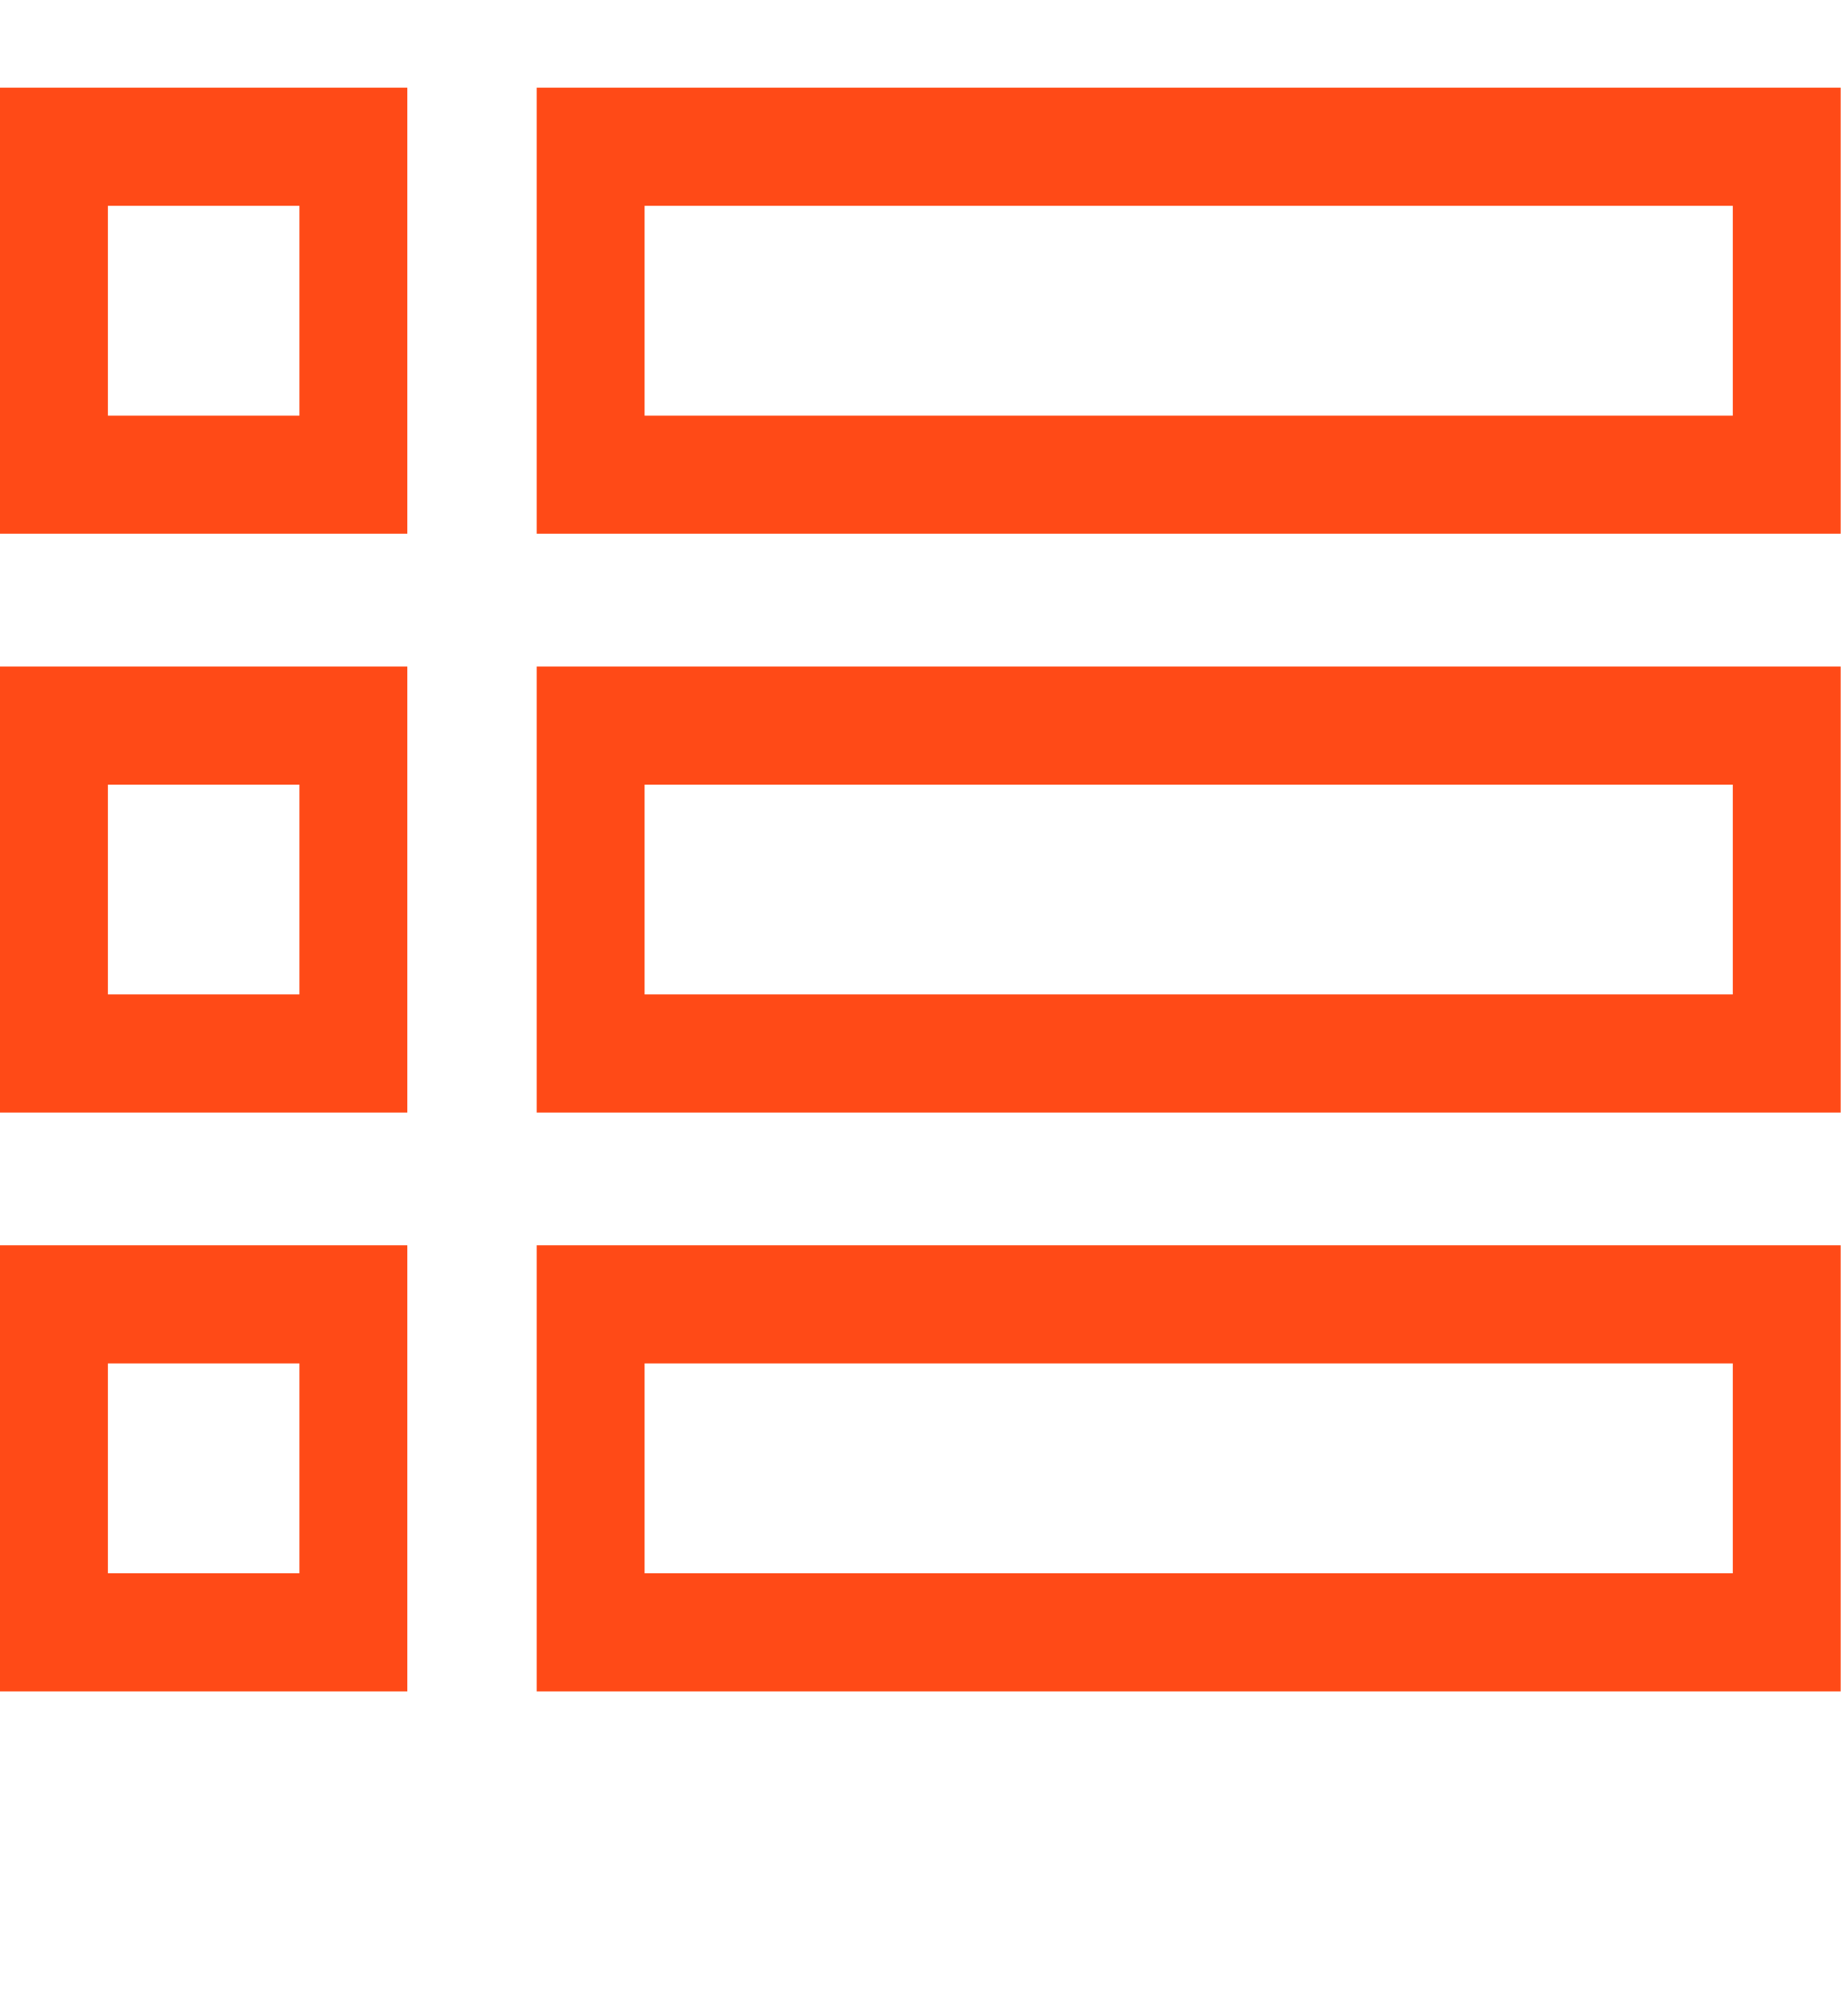
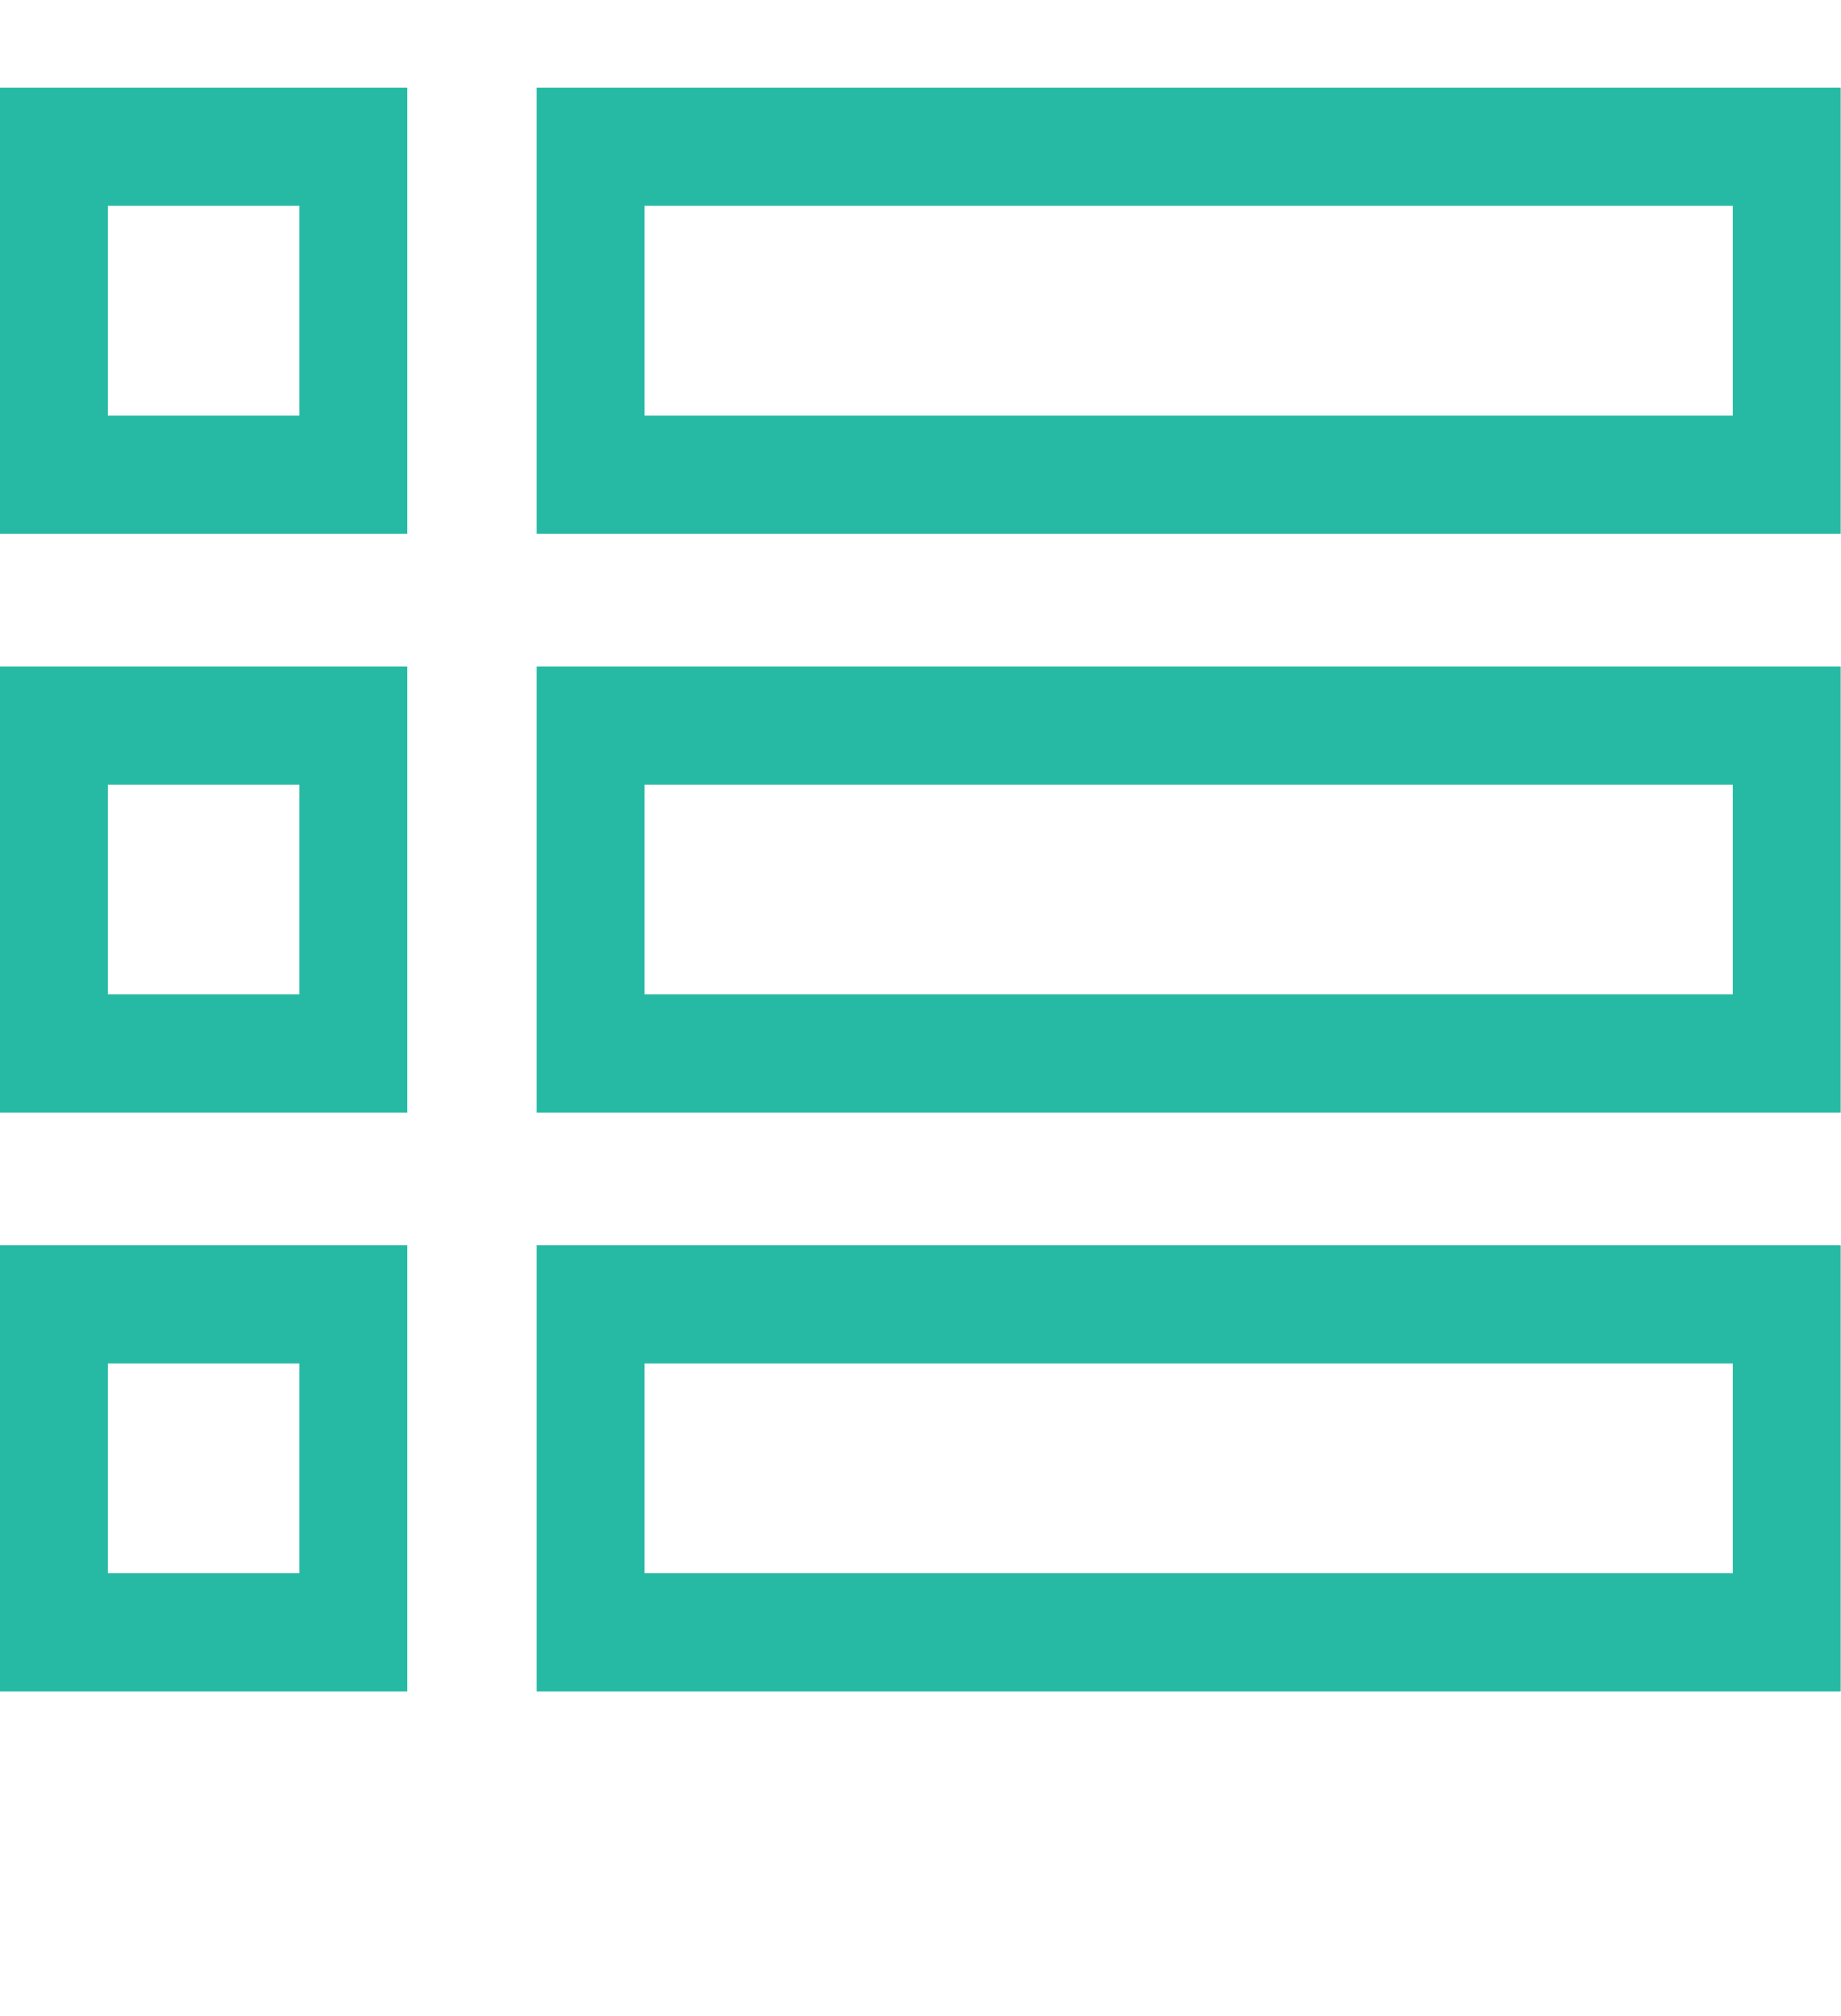
<svg xmlns="http://www.w3.org/2000/svg" width="21" height="23" viewBox="0 0 21 23" fill="none">
-   <path d="M0 6.089H4.647V1H0V6.089ZM1.231 2.348H3.416V4.742H1.231V2.348Z" fill="#FF4A17" />
-   <path d="M6.123 1V6.089H21V1H6.123ZM19.769 4.742H7.354V2.348H19.769V4.742Z" fill="#FF4A17" />
-   <path d="M0 12.693H4.647V7.604H0V12.693ZM1.231 8.952H3.416V11.345H1.231V8.952Z" fill="#FF4A17" />
-   <path d="M6.123 12.693H21V7.604H6.123V12.693ZM7.354 8.952H19.769V11.345H7.354V8.952Z" fill="#FF4A17" />
-   <path d="M0 19.297H4.647V14.207H0V19.297ZM1.231 15.555H3.416V17.949H1.231V15.555Z" fill="#FF4A17" />
-   <path d="M6.123 19.297H21V14.207H6.123V19.297ZM7.354 15.555H19.769V17.949H7.354V15.555Z" fill="#FF4A17" />
+   <path d="M0 6.089H4.647V1H0V6.089ZM1.231 2.348H3.416V4.742H1.231V2.348Z" fill="#26baa5" />
+   <path d="M6.123 1V6.089H21V1H6.123ZM19.769 4.742H7.354V2.348H19.769V4.742Z" fill="#26baa5" />
+   <path d="M0 12.693H4.647V7.604H0V12.693ZM1.231 8.952H3.416V11.345H1.231V8.952Z" fill="#26baa5" />
+   <path d="M6.123 12.693H21V7.604H6.123V12.693ZM7.354 8.952H19.769V11.345H7.354V8.952Z" fill="#26baa5" />
+   <path d="M0 19.297H4.647V14.207H0V19.297ZM1.231 15.555H3.416V17.949H1.231V15.555Z" fill="#26baa5" />
+   <path d="M6.123 19.297H21V14.207H6.123V19.297ZM7.354 15.555H19.769V17.949H7.354V15.555Z" fill="#26baa5" />
</svg>
